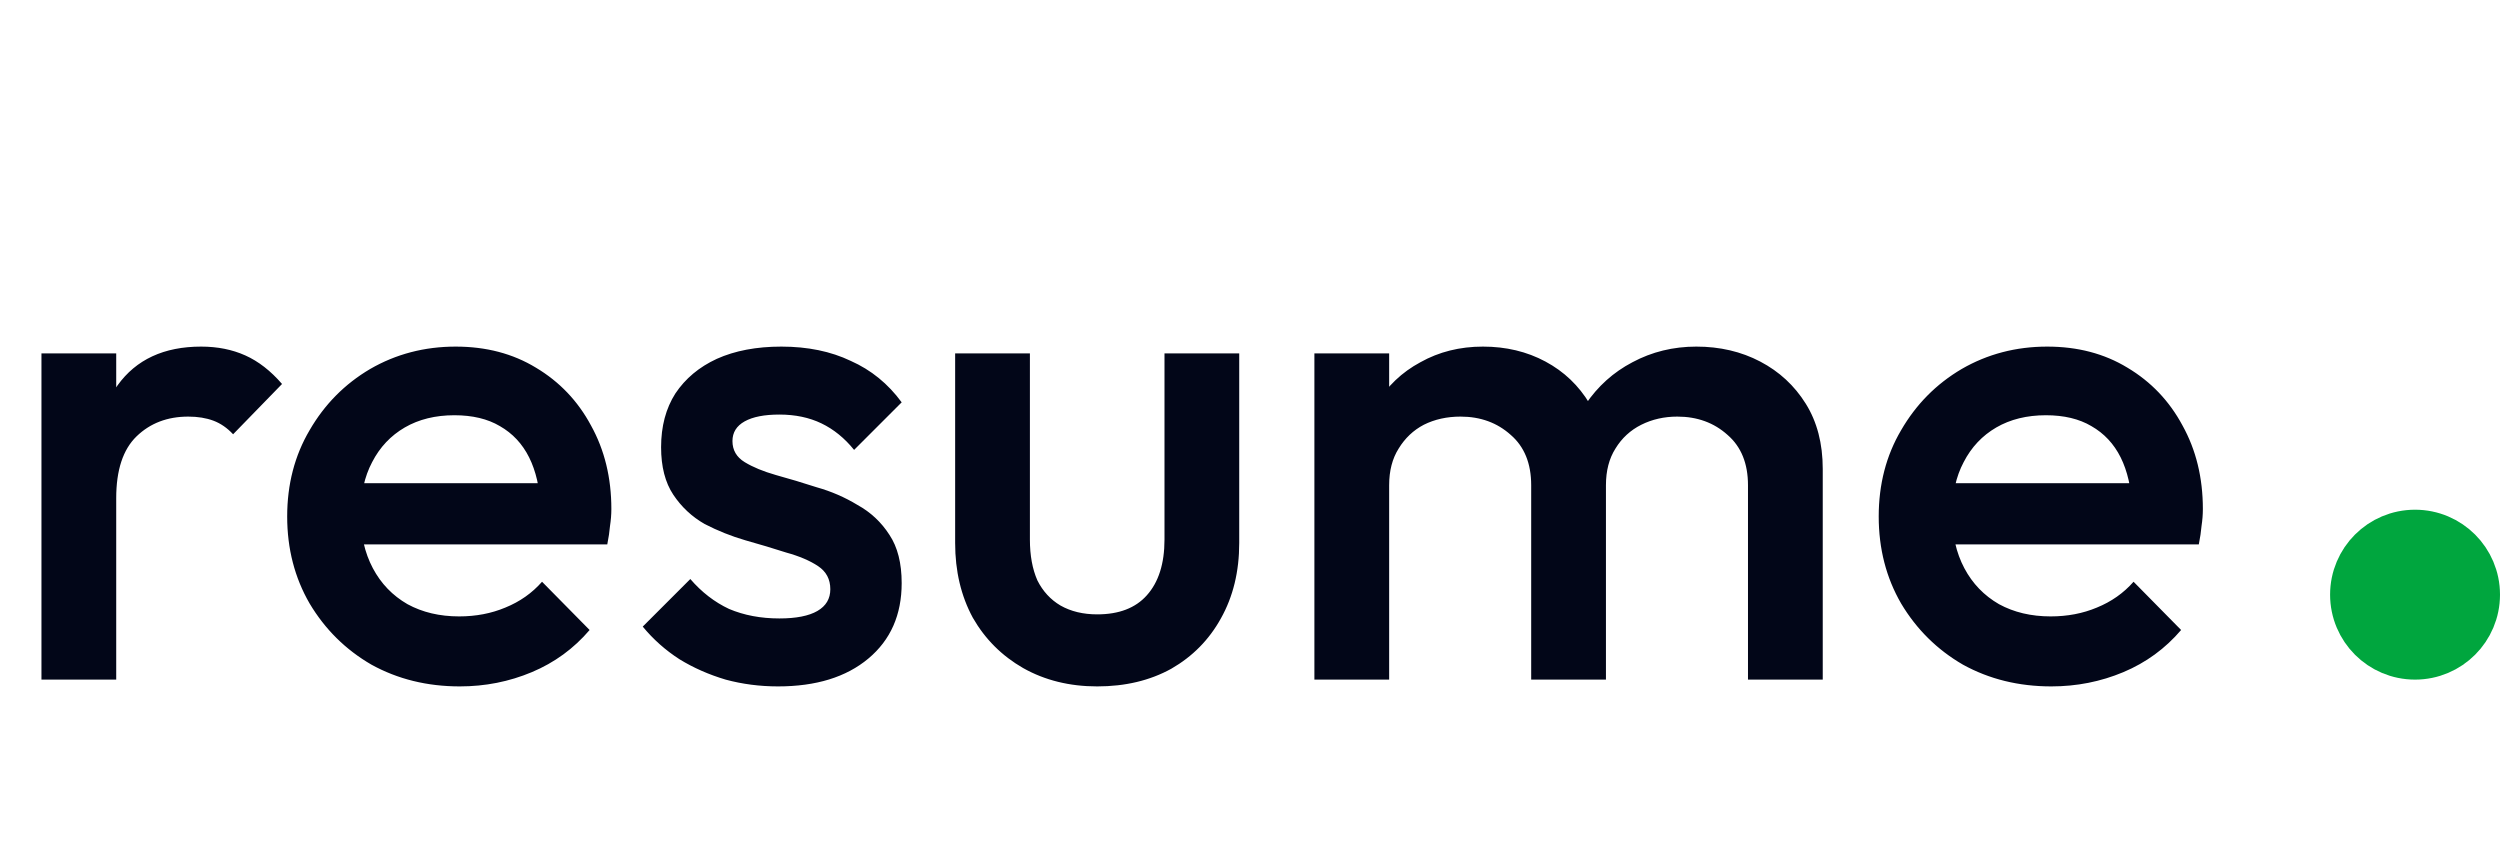
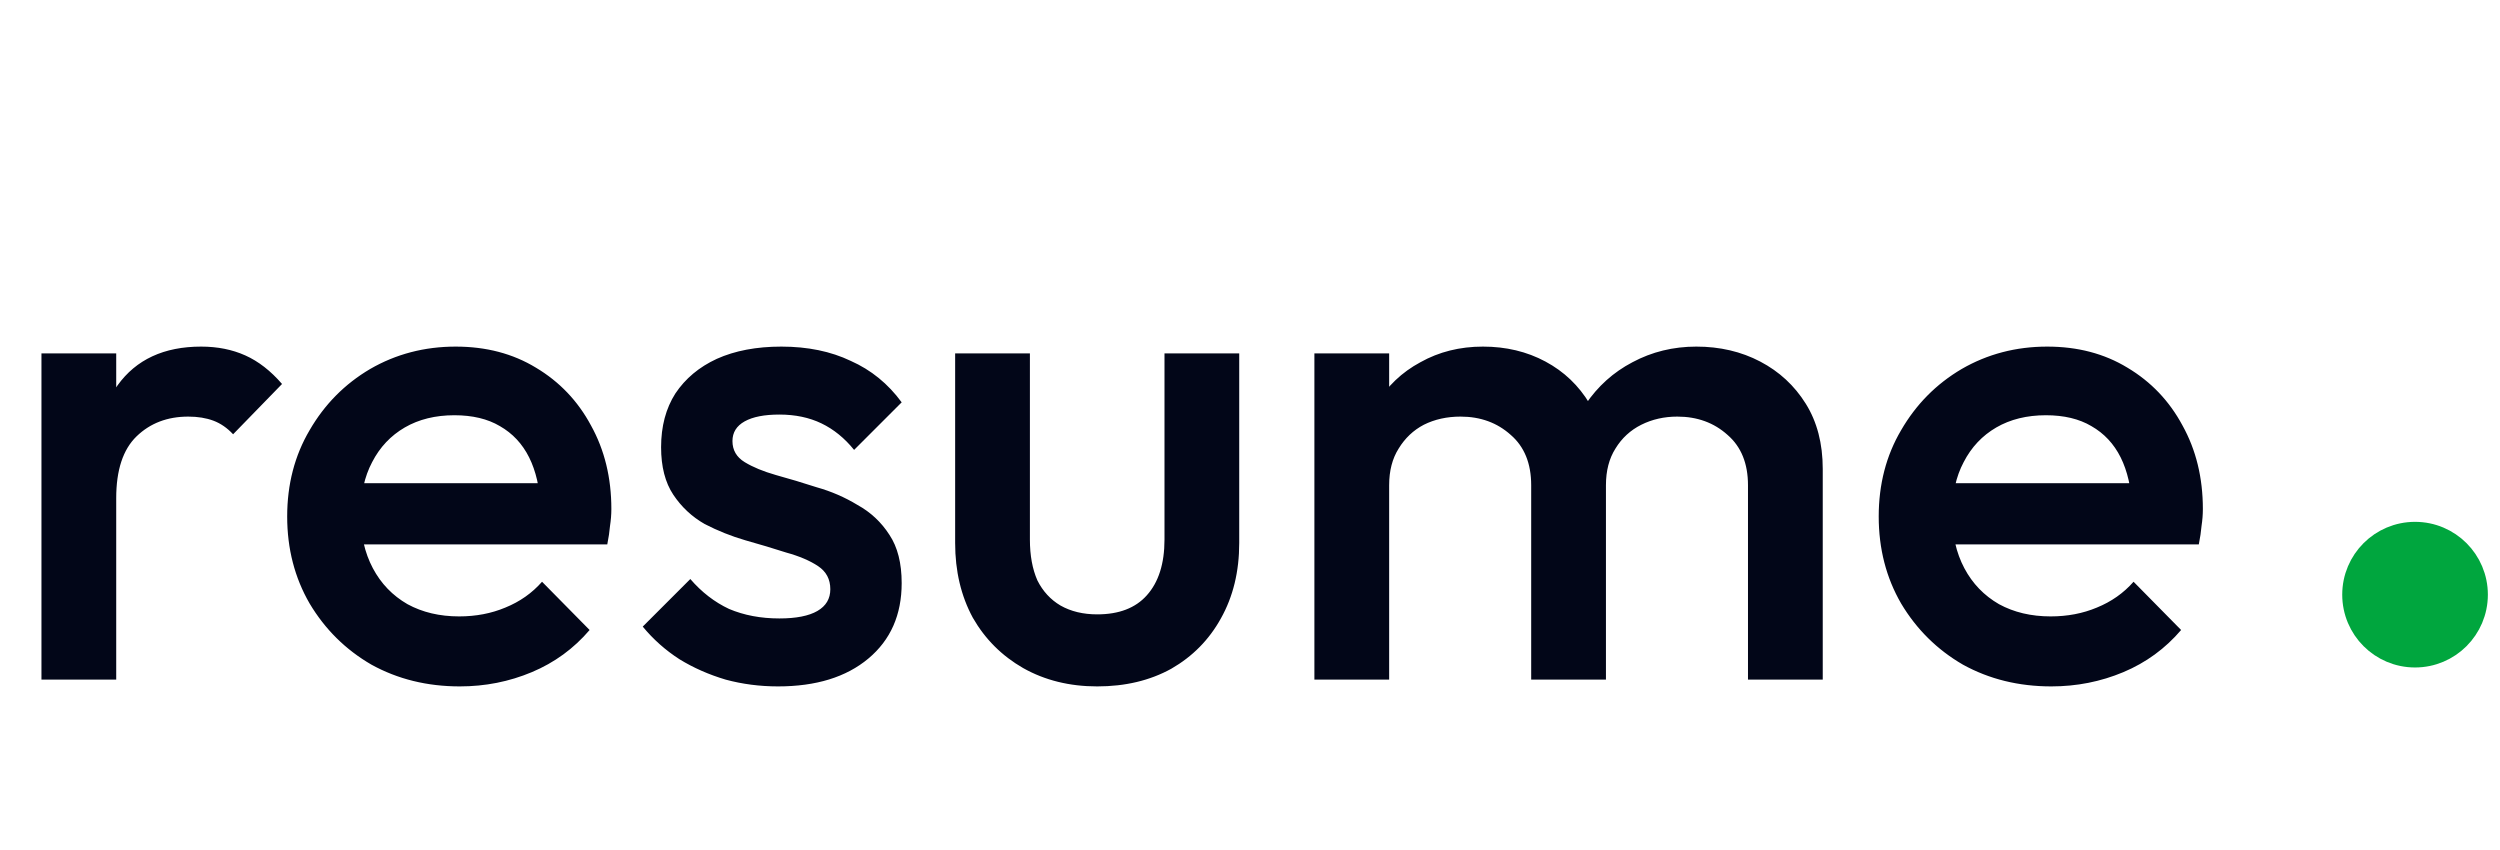
<svg xmlns="http://www.w3.org/2000/svg" width="103" height="35" viewBox="0 0 103 35" fill="none">
  <path d="M1.708 28V14.56H4.788V28H1.708ZM4.788 20.524L3.724 19.992C3.724 18.293 4.097 16.921 4.844 15.876C5.609 14.812 6.757 14.28 8.288 14.28C8.96 14.28 9.567 14.401 10.108 14.644C10.649 14.887 11.153 15.279 11.62 15.82L9.604 17.892C9.361 17.631 9.091 17.444 8.792 17.332C8.493 17.22 8.148 17.164 7.756 17.164C6.897 17.164 6.188 17.435 5.628 17.976C5.068 18.517 4.788 19.367 4.788 20.524ZM18.944 28.28C17.6 28.28 16.387 27.981 15.304 27.384C14.24 26.768 13.391 25.928 12.756 24.864C12.14 23.8 11.832 22.605 11.832 21.28C11.832 19.955 12.14 18.769 12.756 17.724C13.372 16.66 14.203 15.82 15.248 15.204C16.312 14.588 17.488 14.28 18.776 14.28C20.027 14.28 21.128 14.569 22.08 15.148C23.051 15.727 23.807 16.52 24.348 17.528C24.908 18.536 25.188 19.684 25.188 20.972C25.188 21.196 25.169 21.429 25.132 21.672C25.113 21.896 25.076 22.148 25.02 22.428H13.988V19.908H23.424L22.276 20.916C22.239 20.095 22.08 19.404 21.8 18.844C21.52 18.284 21.119 17.855 20.596 17.556C20.092 17.257 19.467 17.108 18.72 17.108C17.936 17.108 17.255 17.276 16.676 17.612C16.098 17.948 15.649 18.424 15.332 19.04C15.015 19.637 14.856 20.356 14.856 21.196C14.856 22.036 15.024 22.773 15.36 23.408C15.696 24.043 16.172 24.537 16.788 24.892C17.404 25.228 18.113 25.396 18.916 25.396C19.607 25.396 20.241 25.275 20.82 25.032C21.418 24.789 21.922 24.435 22.332 23.968L24.292 25.956C23.639 26.721 22.846 27.3 21.912 27.692C20.979 28.084 19.989 28.28 18.944 28.28ZM32.053 28.28C31.307 28.28 30.588 28.187 29.897 28C29.207 27.795 28.572 27.515 27.993 27.16C27.415 26.787 26.911 26.339 26.481 25.816L28.441 23.856C28.908 24.397 29.44 24.808 30.037 25.088C30.653 25.349 31.344 25.48 32.109 25.48C32.8 25.48 33.323 25.377 33.677 25.172C34.032 24.967 34.209 24.668 34.209 24.276C34.209 23.865 34.041 23.548 33.705 23.324C33.369 23.1 32.931 22.913 32.389 22.764C31.867 22.596 31.307 22.428 30.709 22.26C30.131 22.092 29.571 21.868 29.029 21.588C28.507 21.289 28.077 20.888 27.741 20.384C27.405 19.88 27.237 19.227 27.237 18.424C27.237 17.565 27.433 16.828 27.825 16.212C28.236 15.596 28.805 15.12 29.533 14.784C30.28 14.448 31.167 14.28 32.193 14.28C33.276 14.28 34.228 14.476 35.049 14.868C35.889 15.241 36.589 15.811 37.149 16.576L35.189 18.536C34.797 18.051 34.349 17.687 33.845 17.444C33.341 17.201 32.763 17.08 32.109 17.08C31.493 17.08 31.017 17.173 30.681 17.36C30.345 17.547 30.177 17.817 30.177 18.172C30.177 18.545 30.345 18.835 30.681 19.04C31.017 19.245 31.447 19.423 31.969 19.572C32.511 19.721 33.071 19.889 33.649 20.076C34.247 20.244 34.807 20.487 35.329 20.804C35.871 21.103 36.309 21.513 36.645 22.036C36.981 22.54 37.149 23.203 37.149 24.024C37.149 25.331 36.692 26.367 35.777 27.132C34.863 27.897 33.621 28.28 32.053 28.28ZM45.205 28.28C44.066 28.28 43.048 28.028 42.153 27.524C41.275 27.02 40.584 26.329 40.081 25.452C39.595 24.556 39.352 23.529 39.352 22.372V14.56H42.432V22.232C42.432 22.885 42.535 23.445 42.74 23.912C42.965 24.36 43.282 24.705 43.693 24.948C44.122 25.191 44.626 25.312 45.205 25.312C46.1 25.312 46.782 25.051 47.248 24.528C47.734 23.987 47.977 23.221 47.977 22.232V14.56H51.056V22.372C51.056 23.548 50.804 24.584 50.3 25.48C49.815 26.357 49.134 27.048 48.257 27.552C47.379 28.037 46.362 28.28 45.205 28.28ZM54.153 28V14.56H57.233V28H54.153ZM63.085 28V19.992C63.085 19.096 62.805 18.405 62.245 17.92C61.685 17.416 60.995 17.164 60.173 17.164C59.613 17.164 59.109 17.276 58.661 17.5C58.232 17.724 57.887 18.051 57.625 18.48C57.364 18.891 57.233 19.395 57.233 19.992L56.029 19.32C56.029 18.293 56.253 17.407 56.701 16.66C57.149 15.913 57.756 15.335 58.521 14.924C59.287 14.495 60.145 14.28 61.097 14.28C62.049 14.28 62.908 14.485 63.673 14.896C64.439 15.307 65.045 15.885 65.493 16.632C65.941 17.379 66.165 18.275 66.165 19.32V28H63.085ZM72.017 28V19.992C72.017 19.096 71.737 18.405 71.177 17.92C70.617 17.416 69.927 17.164 69.105 17.164C68.564 17.164 68.069 17.276 67.621 17.5C67.173 17.724 66.819 18.051 66.557 18.48C66.296 18.891 66.165 19.395 66.165 19.992L64.429 19.32C64.523 18.293 64.821 17.407 65.325 16.66C65.829 15.913 66.473 15.335 67.257 14.924C68.06 14.495 68.937 14.28 69.889 14.28C70.86 14.28 71.737 14.485 72.521 14.896C73.305 15.307 73.931 15.885 74.397 16.632C74.864 17.379 75.097 18.275 75.097 19.32V28H72.017ZM84.514 28.28C83.171 28.28 81.957 27.981 80.874 27.384C79.811 26.768 78.961 25.928 78.326 24.864C77.71 23.8 77.403 22.605 77.403 21.28C77.403 19.955 77.71 18.769 78.326 17.724C78.942 16.66 79.773 15.82 80.819 15.204C81.882 14.588 83.058 14.28 84.347 14.28C85.597 14.28 86.698 14.569 87.65 15.148C88.621 15.727 89.377 16.52 89.918 17.528C90.478 18.536 90.758 19.684 90.758 20.972C90.758 21.196 90.74 21.429 90.703 21.672C90.684 21.896 90.647 22.148 90.591 22.428H79.558V19.908H88.995L87.847 20.916C87.809 20.095 87.65 19.404 87.371 18.844C87.091 18.284 86.689 17.855 86.166 17.556C85.662 17.257 85.037 17.108 84.29 17.108C83.507 17.108 82.825 17.276 82.246 17.612C81.668 17.948 81.22 18.424 80.903 19.04C80.585 19.637 80.427 20.356 80.427 21.196C80.427 22.036 80.594 22.773 80.93 23.408C81.266 24.043 81.743 24.537 82.359 24.892C82.975 25.228 83.684 25.396 84.487 25.396C85.177 25.396 85.812 25.275 86.391 25.032C86.988 24.789 87.492 24.435 87.903 23.968L89.862 25.956C89.209 26.721 88.416 27.3 87.483 27.692C86.549 28.084 85.56 28.28 84.514 28.28Z" fill="#020618" />
-   <rect x="97" y="22" width="5" height="5" rx="2.5" fill="#00A63E" stroke="#00A63E" stroke-width="2" />
+   <rect x="97" y="22" width="5" height="5" rx="2.5" fill="#00A63E" stroke="#00A63E" strokeWidth="2" />
</svg>
